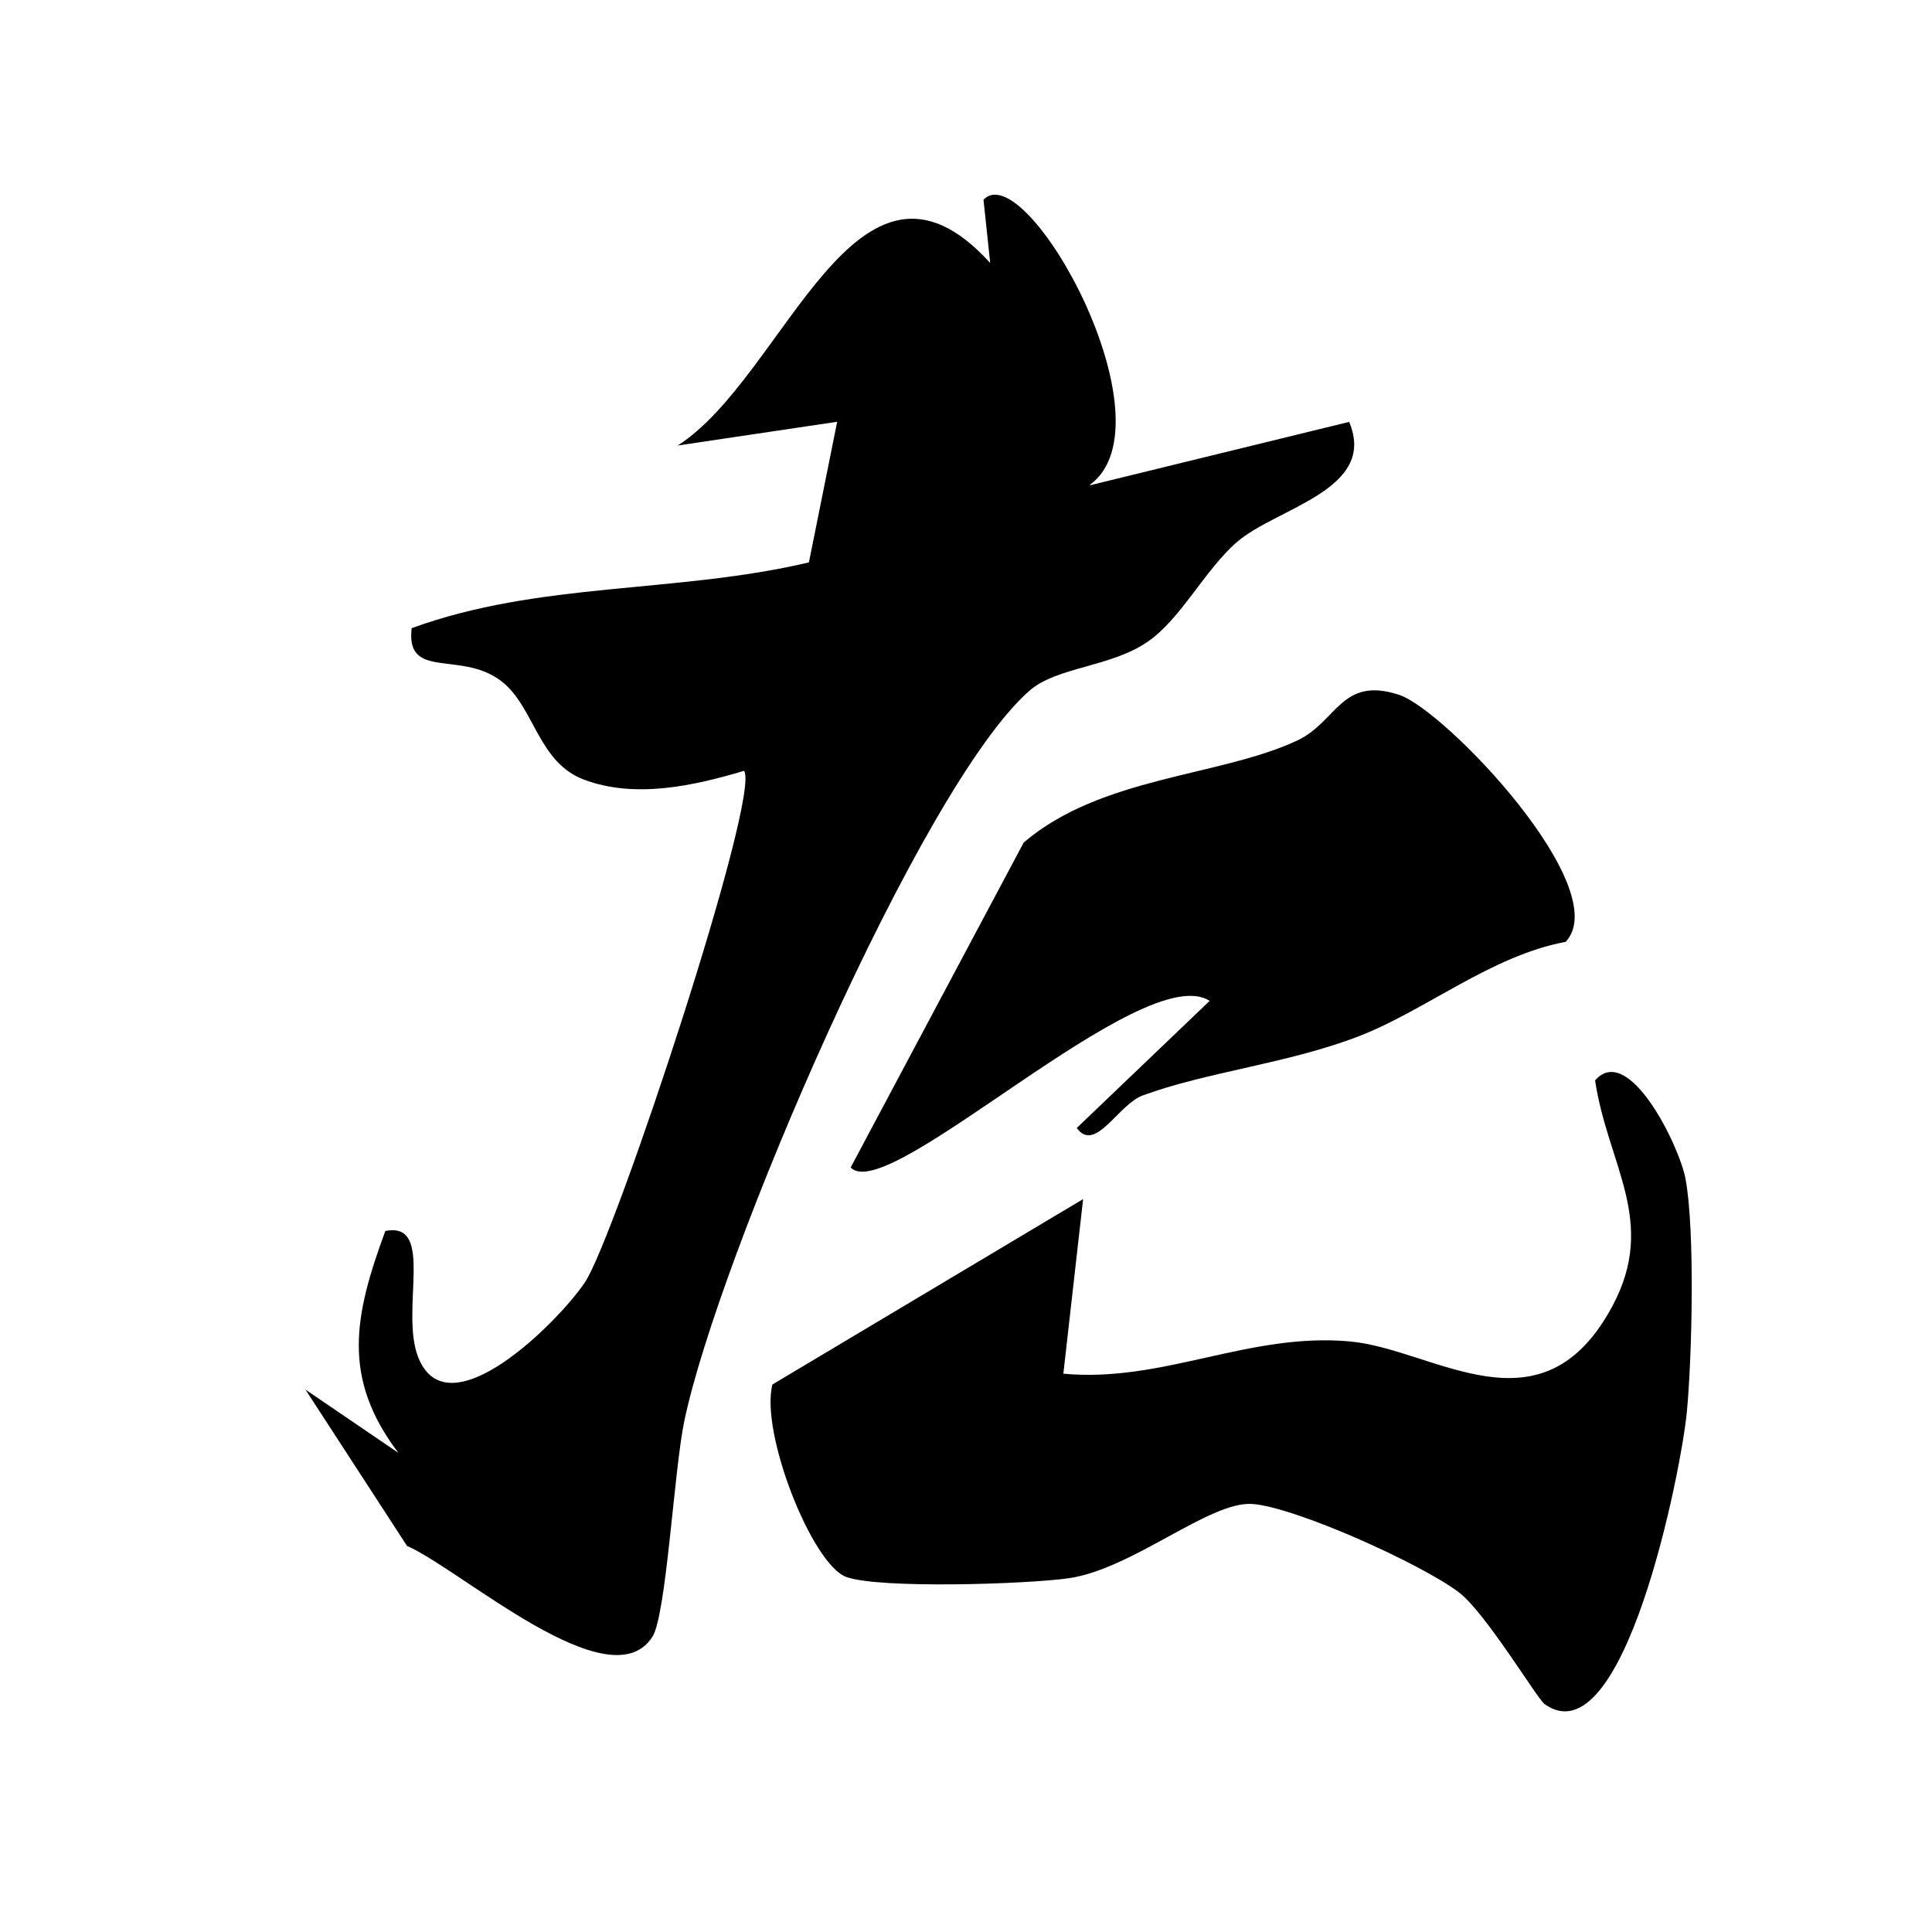
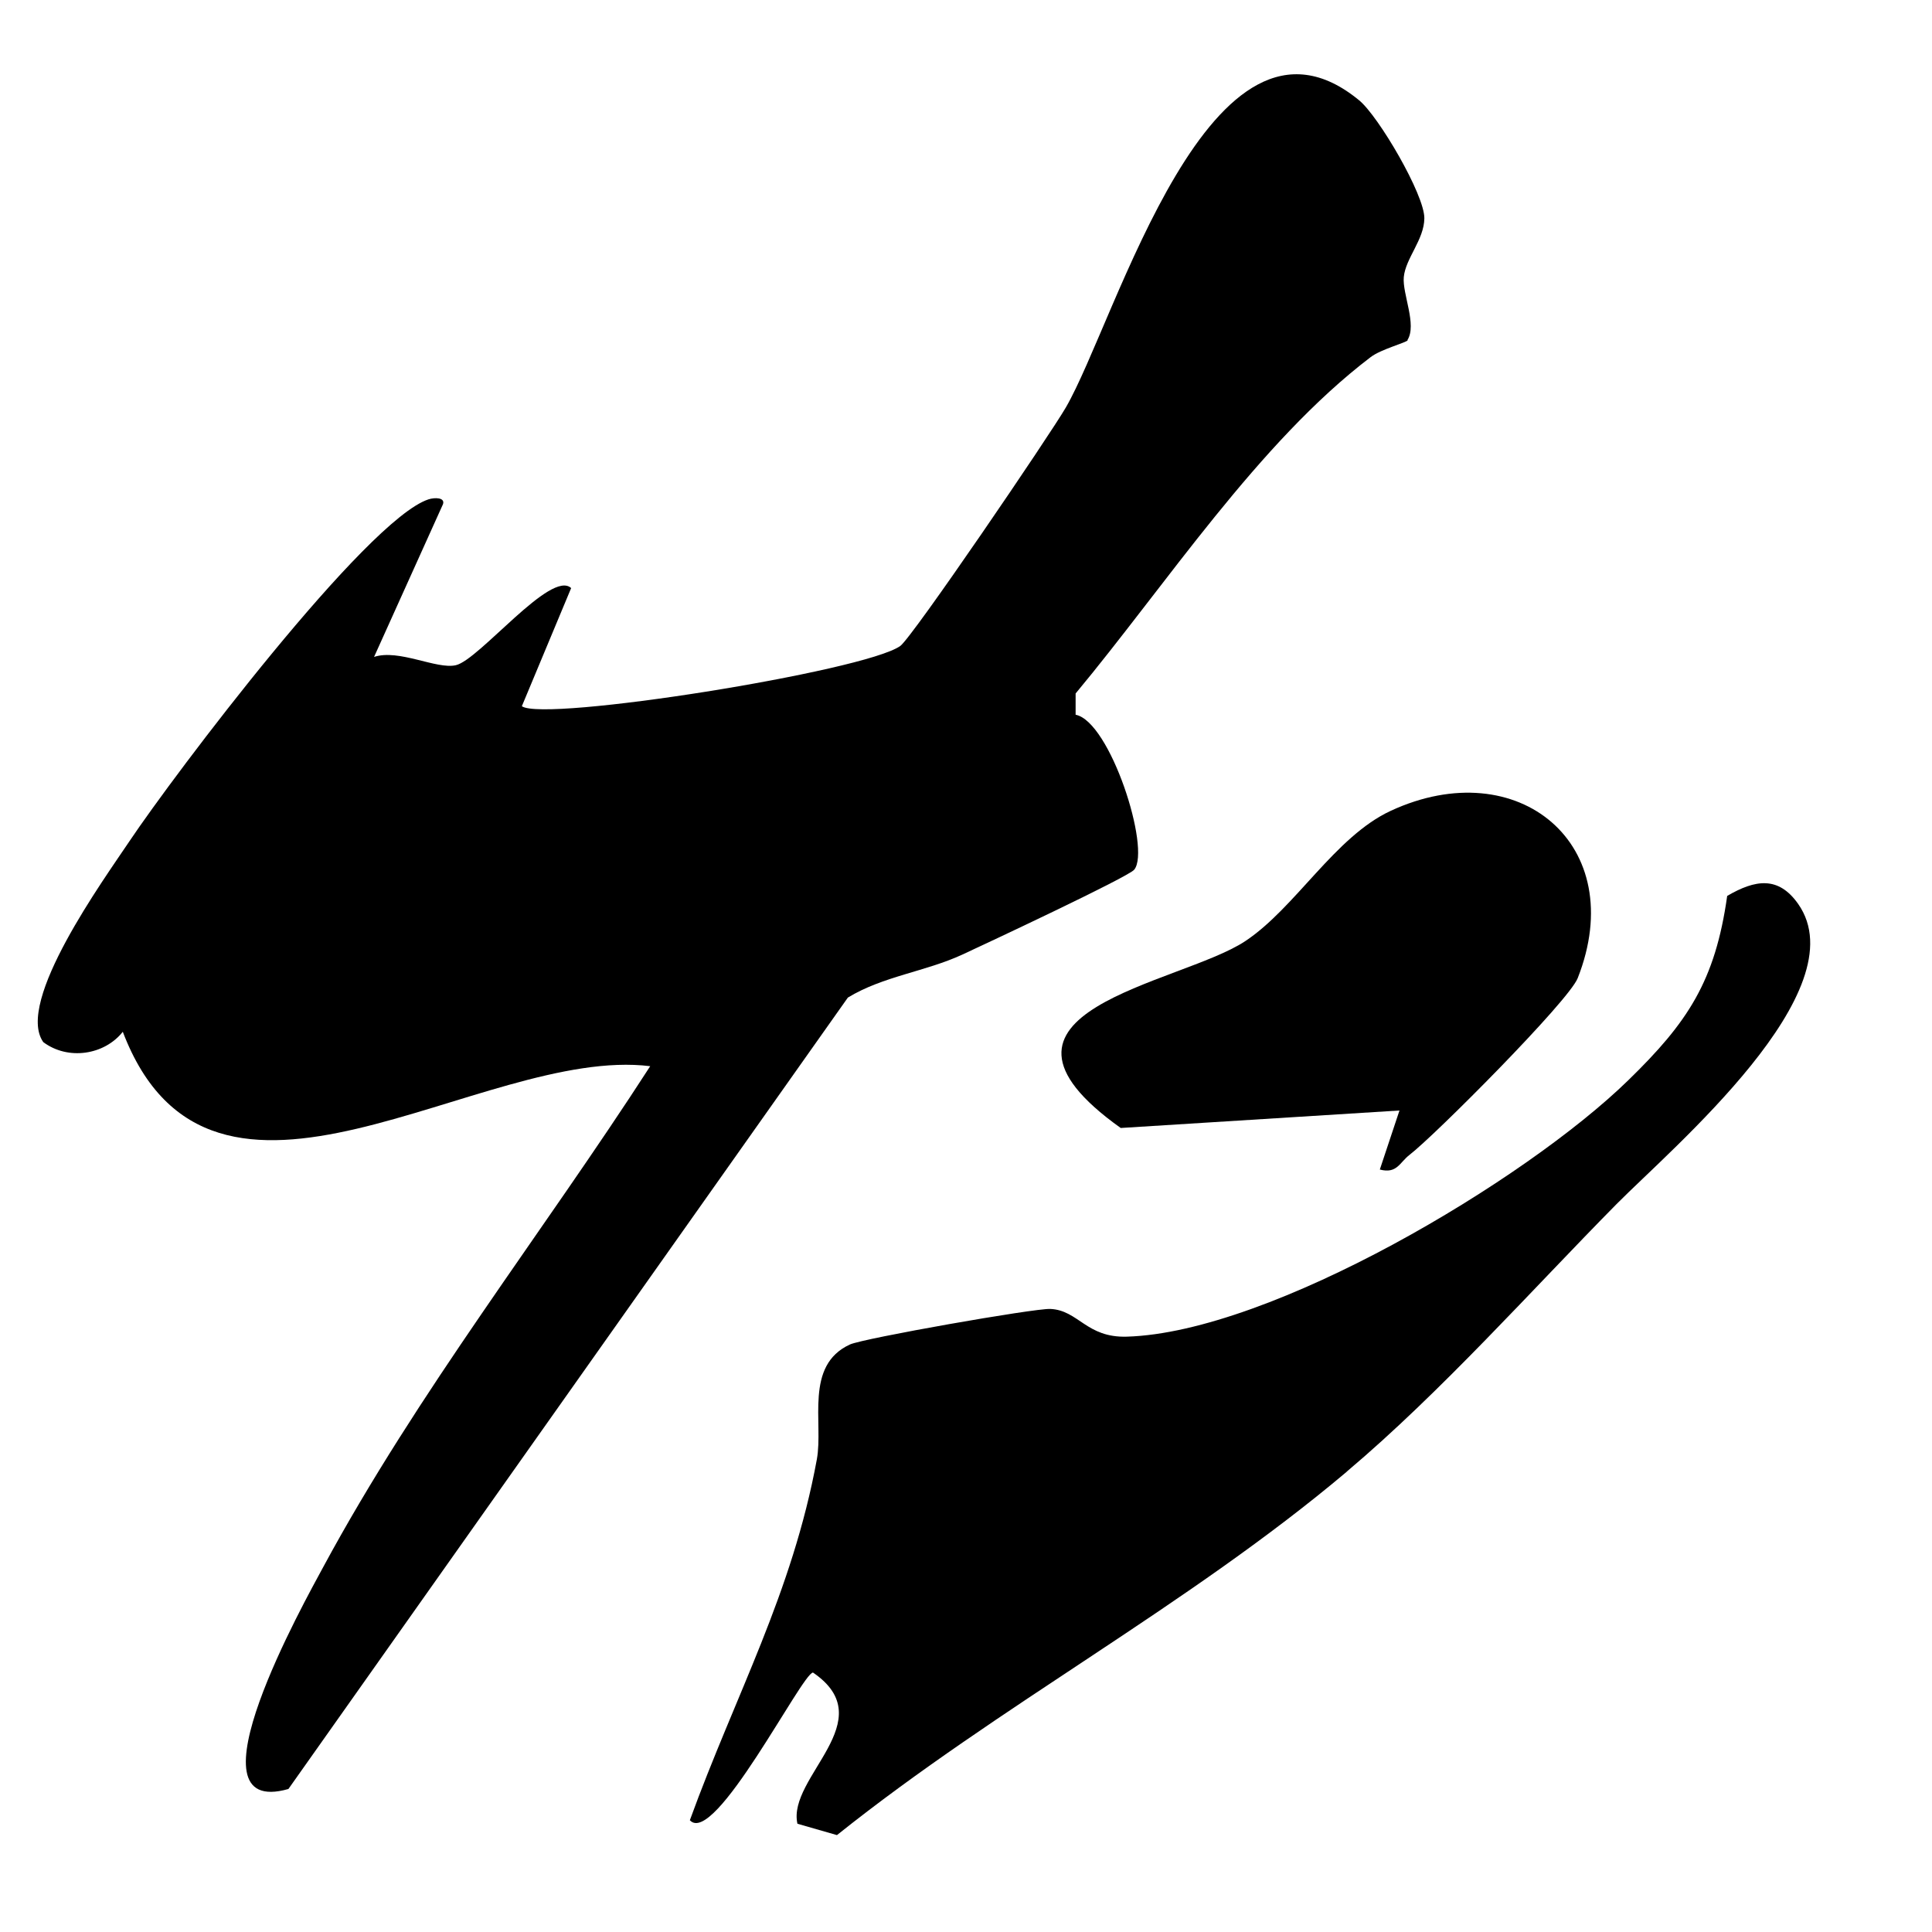
<svg xmlns="http://www.w3.org/2000/svg" id="_图层_1" data-name="图层 1" viewBox="0 0 170.08 170.08">
-   <path d="M95.95,42.72l22.82-5.58c2.52,5.98-6.36,7.54-9.87,10.57-2.81,2.43-4.94,6.77-7.86,8.78-3.27,2.26-8,2.2-10.42,4.32-9.59,8.39-27.42,50.05-30.38,64.3-.91,4.35-1.58,17.09-2.81,18.99-3.74,5.81-16.84-5.93-21.6-8.01l-8.94-13.76,8.18,5.57c-5.01-6.61-3.9-12.06-1.15-19.53,4.43-.89,1.25,7.02,2.91,11.15,2.63,6.54,12.3-3.12,14.66-6.63,2.65-3.94,15.54-42.92,14.01-45.03-4.44,1.32-9.58,2.47-14.1.77-3.93-1.48-4.33-6.11-6.98-8.43-3.56-3.12-8.74-.15-8.18-4.9,11.28-4.12,23.32-3.04,34.97-5.79l2.49-12.38-14.04,2.09c9.51-6.07,15.75-29.01,27.51-16.07l-.59-5.57c3.75-3.93,16.86,19.62,9.36,25.11Z M135.96,150c-.64-.46-5.19-8.05-7.53-9.82-3.35-2.54-14.41-7.5-18.17-7.78s-10.56,5.74-16.2,6.54c-3.64.52-16.6.94-19.55-.11-3.03-1.09-7.61-12.75-6.51-16.95l27.35-16.32-1.74,15.37c8.77.82,16.34-3.65,25.22-2.84,7.47.68,16.88,8.56,23.13-3.14,3.97-7.44-.42-12.39-1.54-19.84,2.93-3.38,7.41,5.72,7.96,8.66.84,4.46.58,15.68.12,20.51-.49,5.22-5.58,30.77-12.55,25.72Z M137.84,82.91c-6.58,1.23-12.33,6.04-18.21,8.31-6.27,2.42-13.33,3.12-19.04,5.22-2.15.79-4.18,5.11-5.8,2.86l11.7-11.19c-5.85-3.79-28.38,18.15-31.6,14.66l15.23-28.6c6.84-5.84,17.27-5.79,24.08-8.98,3.49-1.63,3.87-5.7,8.97-4.02,4.05,1.33,19.02,17.05,14.67,21.73Z" />
+   <path d="M123.93,29.95c-.14.22-2.36.79-3.27,1.49-9.89,7.53-18.01,20.04-25.97,29.61v1.87c3.04.59,6.64,11.82,5.16,13.64-.53.65-13.05,6.51-15.12,7.47-3.26,1.51-6.98,1.9-10.09,3.79l-49.25,69.67c-9.33,2.66,1.51-16.65,3.06-19.53,8.33-15.43,19.3-29.4,28.79-44.1-14.9-1.84-38.59,17.55-46.43-3.03-1.62,2.05-4.82,2.54-7,.91-2.5-3.53,5.35-14.34,7.59-17.69,3.94-5.88,20.86-28.3,26.32-30.09.56-.18,1.47-.17,1.28.42l-6.07,13.45c2.19-.72,5.5,1.12,7.2.73,2.07-.48,8.38-8.44,10.15-6.79l-4.34,10.4c1.96,1.42,30.14-3.06,33.31-5.3,1.05-.74,13.21-18.63,14.58-21,4.45-7.67,12.76-37.81,25.83-27.03,1.7,1.4,5.75,8.3,5.73,10.38-.02,1.88-1.65,3.51-1.81,5.17-.14,1.48,1.18,4.19.32,5.55Z" />
+   <path d="M118.56,129.56c-14.03,11.83-30.53,20.52-44.88,31.99l-3.48-1c-.92-4.11,7.56-9.09,1.37-13.31-.95.03-8.68,15.37-10.84,13,4.02-11.06,9.01-19.96,11.18-31.77.59-3.25-1.11-8.26,2.91-10.11,1.21-.55,16.22-3.19,17.64-3.13,2.49.11,3.16,2.55,6.74,2.44,12.69-.38,35.1-13.75,44.14-22.57,5.24-5.1,7.65-8.72,8.71-16.23,2.47-1.44,4.51-1.77,6.25.71,5.35,7.62-11.08,21.46-15.99,26.42-7.39,7.48-15.45,16.55-23.75,23.55Z" />
+   <path d="M121.47,102.96l1.73-5.2-24.54,1.54c-14.49-10.32,5.18-12.63,10.95-16.44,4.43-2.93,7.9-9.2,12.82-11.48,11.22-5.2,21.09,2.98,16.46,14.73-.79,2.01-12.55,13.82-14.81,15.56-.87.67-1.1,1.68-2.6,1.29Z" />
</svg>
